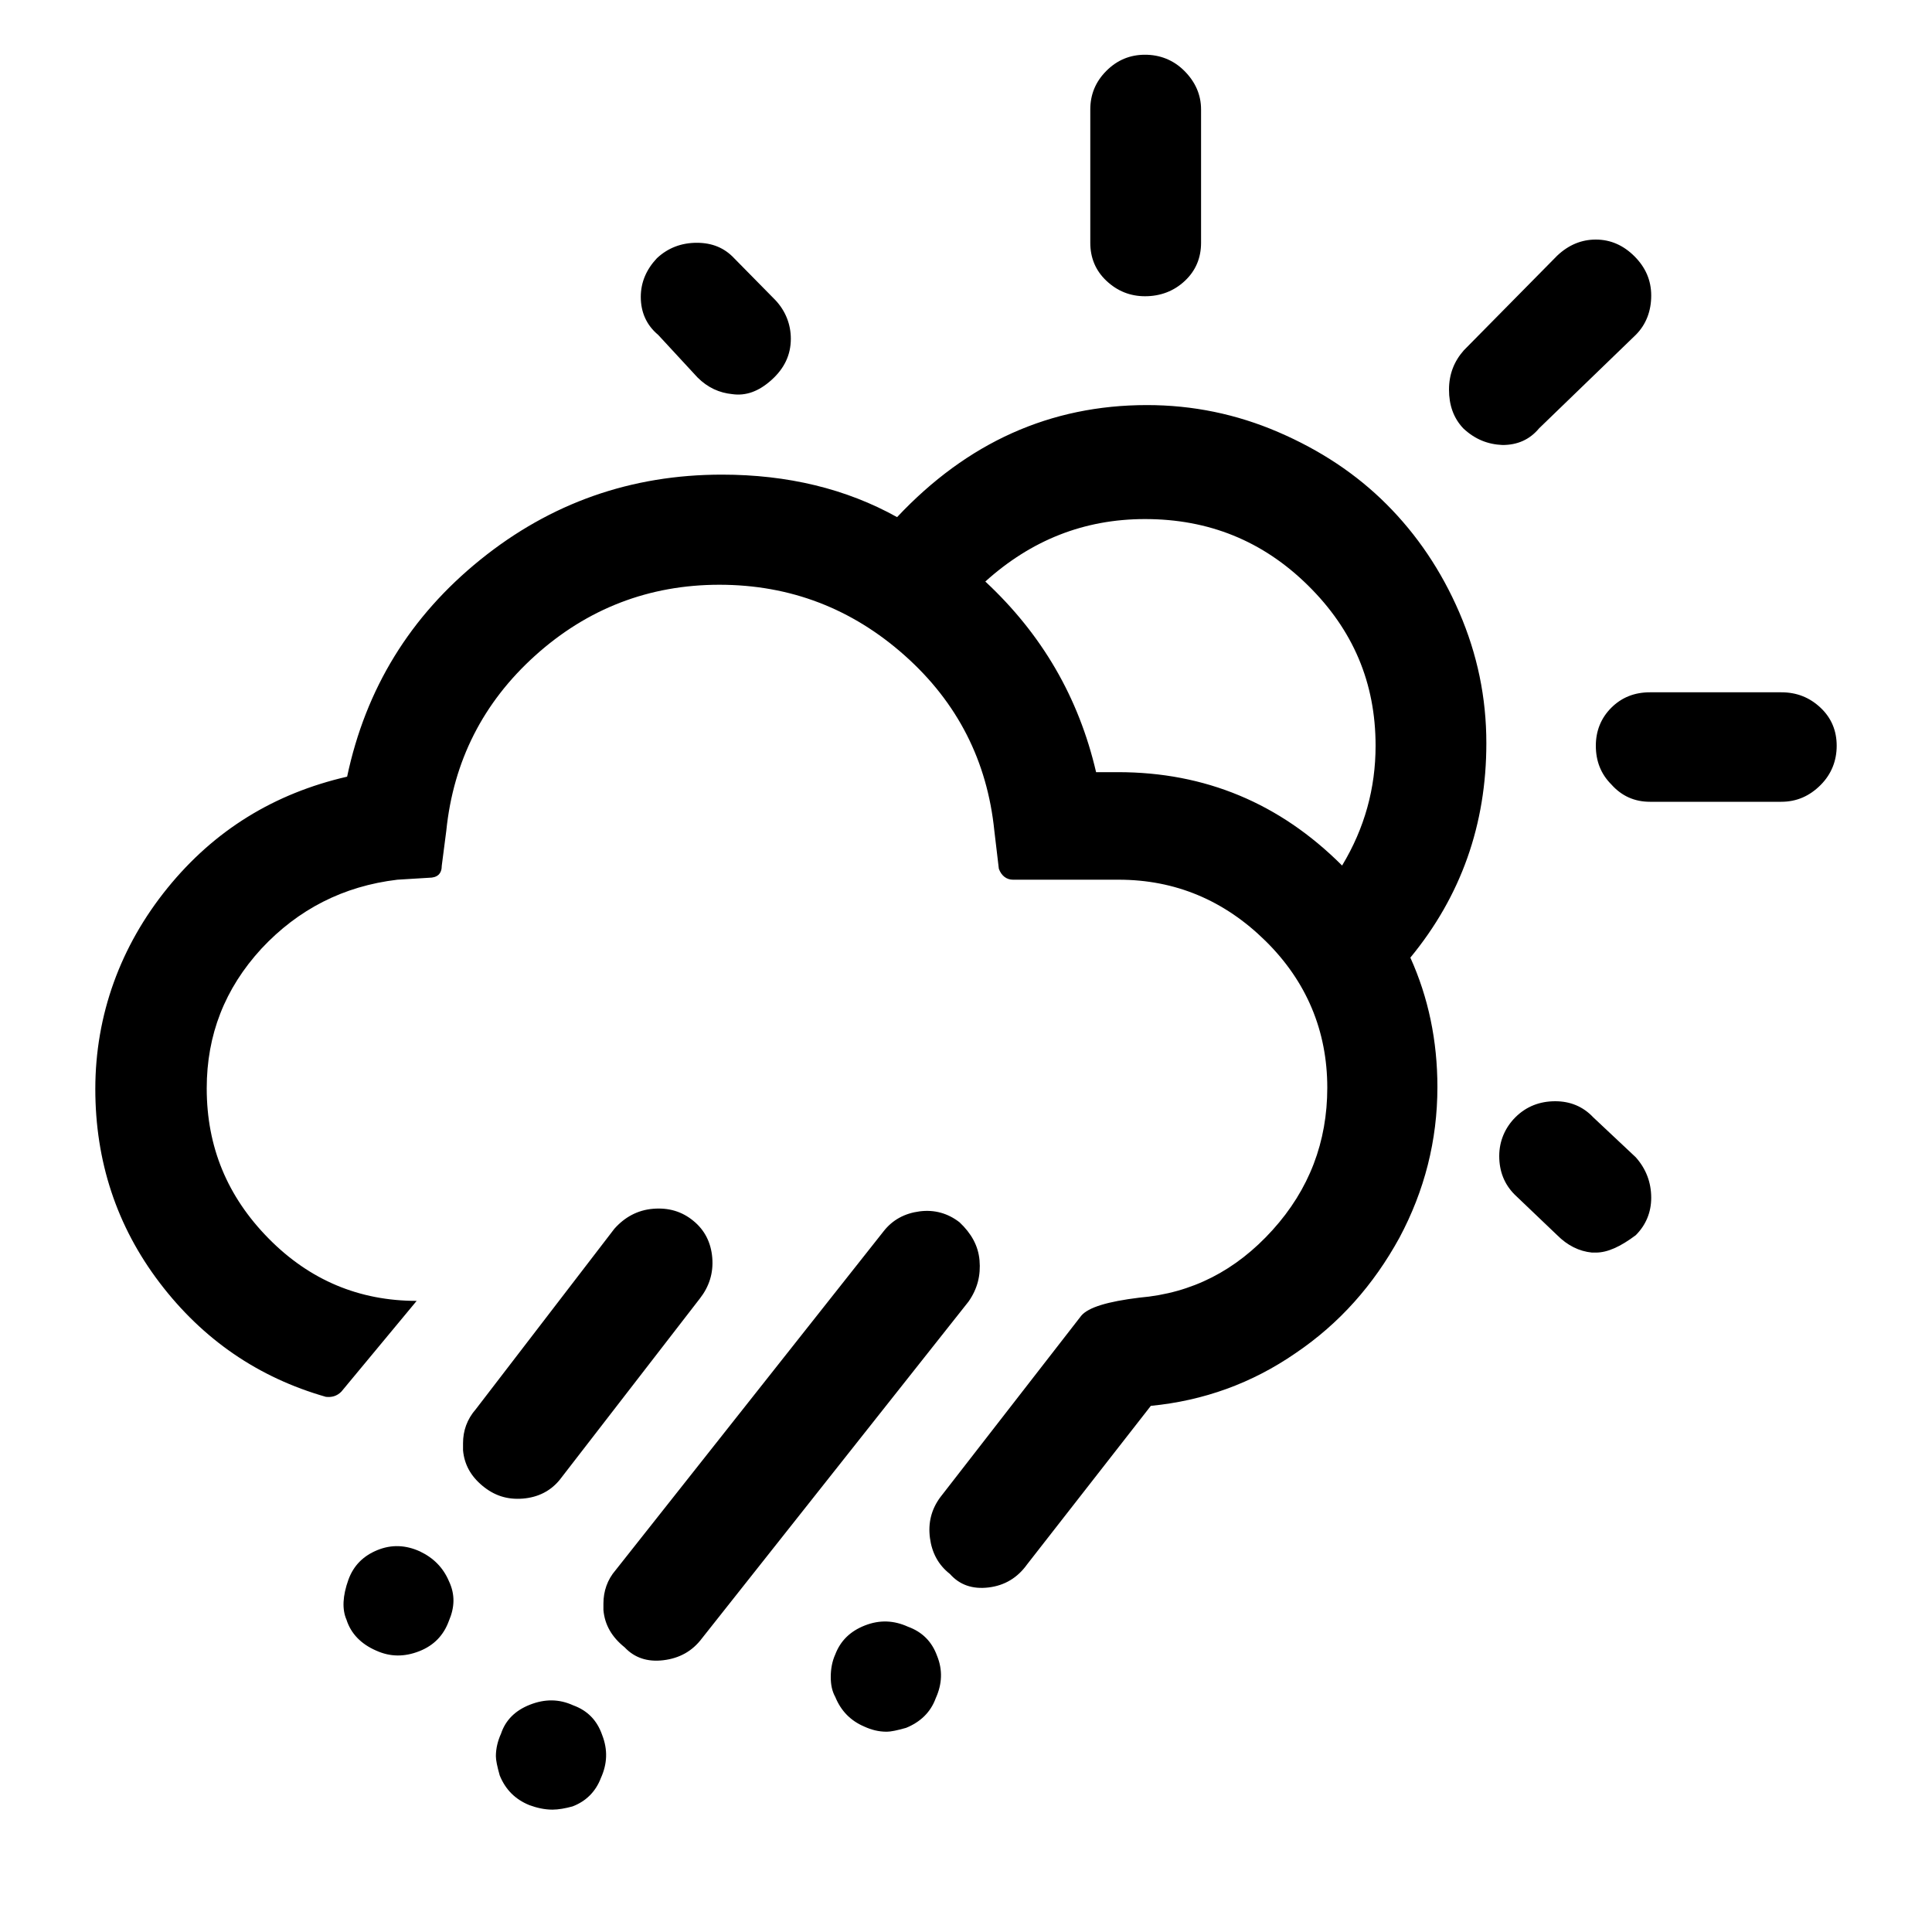
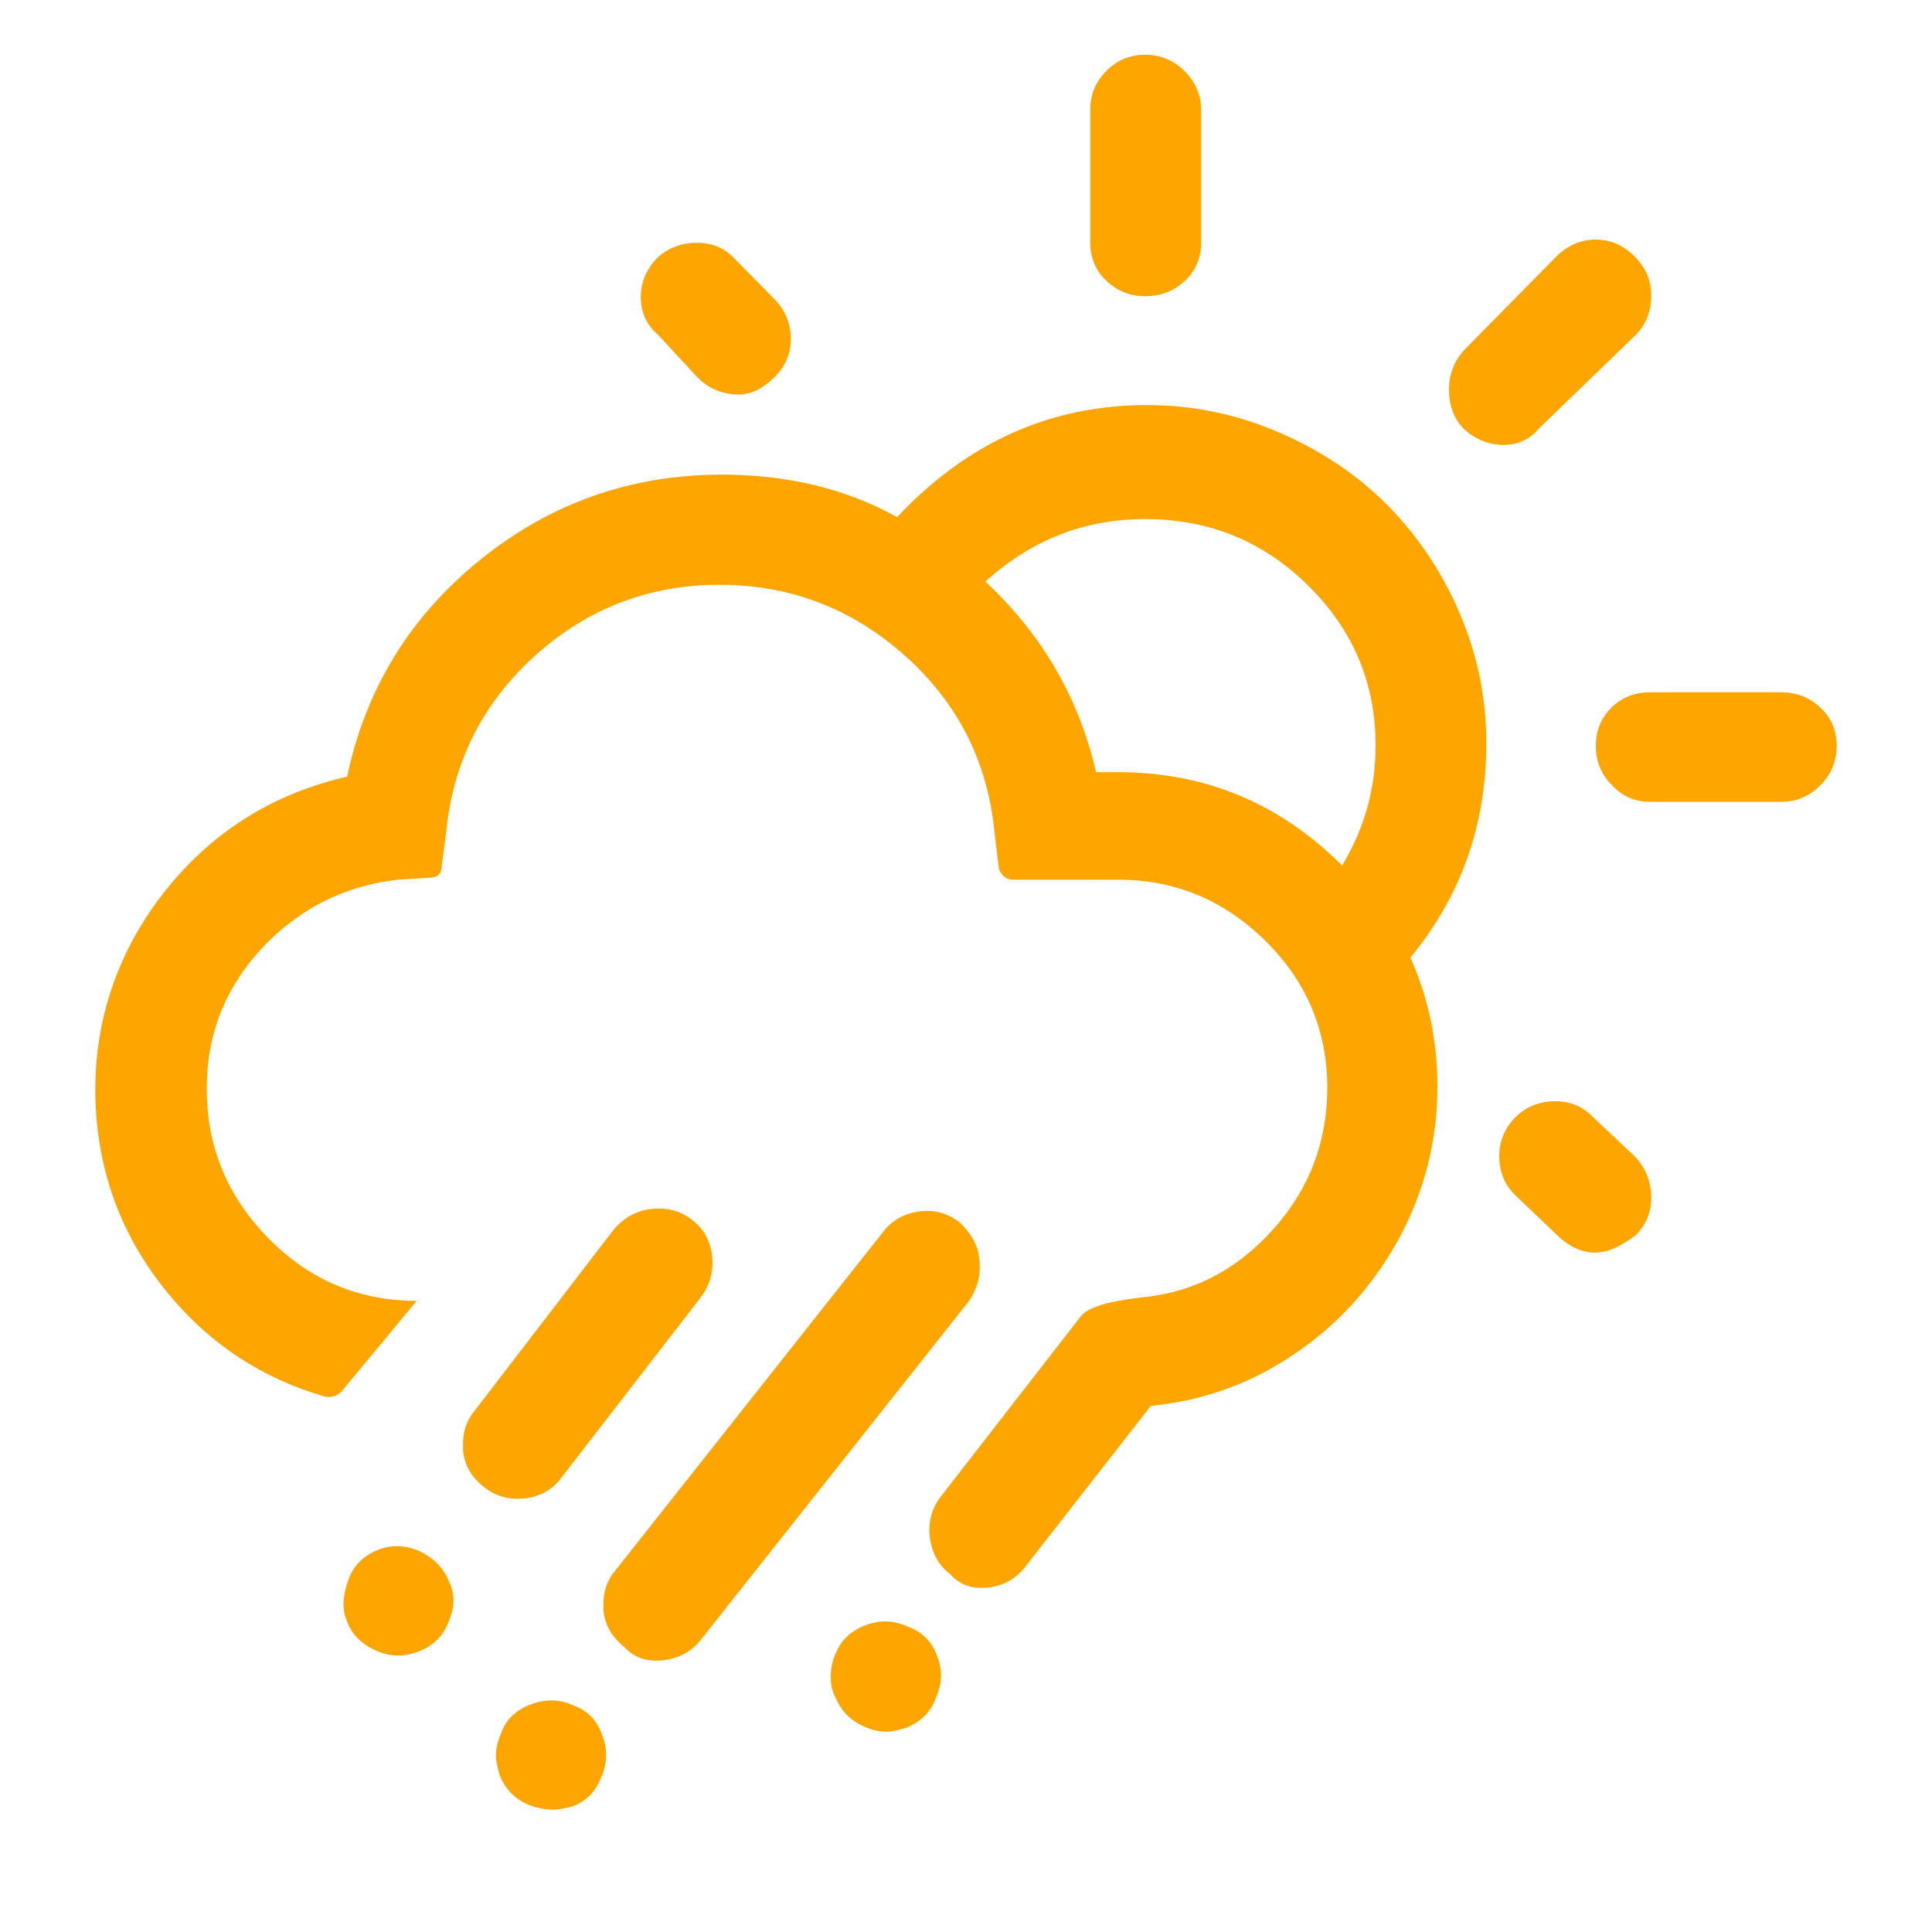
<svg xmlns="http://www.w3.org/2000/svg" version="1.1" id="Layer_1" x="0px" y="0px" viewBox="0 0 30 30" style="enable-background:new 0 0 30 30;" xml:space="preserve">
-   <path d="M1.48,16.91c0,1.12,0.33,2.13,1,3.01c0.67,0.88,1.53,1.47,2.58,1.77c0.09,0.01,0.17-0.01,0.24-0.08l1.17-1.41  c-0.89,0-1.66-0.32-2.3-0.97s-0.96-1.42-0.96-2.33c0-0.83,0.28-1.55,0.85-2.17c0.57-0.61,1.27-0.97,2.11-1.07l0.49-0.03  c0.13,0,0.2-0.06,0.2-0.19l0.07-0.54c0.11-1.08,0.57-1.99,1.38-2.72s1.77-1.1,2.86-1.1c1.1,0,2.06,0.37,2.88,1.1  s1.28,1.64,1.39,2.72l0.07,0.59c0.04,0.11,0.12,0.17,0.22,0.17h1.64c0.88,0,1.64,0.32,2.28,0.95c0.64,0.63,0.96,1.4,0.96,2.28  c0,0.84-0.28,1.58-0.85,2.21c-0.57,0.63-1.25,0.98-2.07,1.05c-0.49,0.06-0.79,0.15-0.9,0.28l-2.19,2.82  c-0.14,0.19-0.19,0.4-0.16,0.63c0.03,0.23,0.13,0.42,0.31,0.56c0.15,0.17,0.35,0.24,0.6,0.21c0.25-0.03,0.45-0.15,0.6-0.36  l1.92-2.46c0.82-0.08,1.57-0.35,2.25-0.82c0.68-0.46,1.21-1.06,1.61-1.79c0.39-0.73,0.59-1.51,0.59-2.34c0-0.72-0.14-1.39-0.42-2.01  c0.79-0.96,1.18-2.07,1.18-3.33c0-0.71-0.14-1.38-0.42-2.03c-0.28-0.65-0.66-1.21-1.13-1.68c-0.47-0.47-1.03-0.84-1.68-1.12  c-0.65-0.28-1.33-0.42-2.04-0.42c-1.5,0-2.79,0.58-3.88,1.74c-0.79-0.44-1.7-0.66-2.72-0.66c-1.41,0-2.66,0.44-3.75,1.32  s-1.78,2-2.07,3.37c-1.13,0.26-2.06,0.83-2.79,1.73S1.48,15.76,1.48,16.91z M5.38,25.15c0.07,0.22,0.23,0.38,0.46,0.48  c0.22,0.1,0.44,0.1,0.67,0.01s0.38-0.25,0.46-0.47c0.09-0.21,0.1-0.41,0-0.62c-0.09-0.21-0.24-0.36-0.45-0.46  c-0.22-0.1-0.44-0.11-0.66-0.02c-0.22,0.09-0.37,0.24-0.45,0.46C5.32,24.78,5.31,24.99,5.38,25.15z M7.19,22.41v0.11  c0.02,0.22,0.12,0.4,0.3,0.55c0.18,0.15,0.38,0.22,0.63,0.2c0.24-0.02,0.43-0.12,0.57-0.29l2.18-2.82c0.14-0.18,0.21-0.39,0.19-0.63  s-0.12-0.43-0.29-0.57c-0.18-0.15-0.39-0.21-0.63-0.19c-0.24,0.02-0.44,0.13-0.6,0.31l-2.15,2.8C7.25,22.04,7.19,22.22,7.19,22.41z   M7.7,27.27c0,0.06,0.02,0.16,0.06,0.3c0.09,0.22,0.24,0.37,0.46,0.46c0.11,0.04,0.23,0.07,0.36,0.07c0.09,0,0.2-0.02,0.31-0.05  c0.21-0.08,0.36-0.23,0.44-0.44c0.1-0.22,0.11-0.44,0.02-0.67c-0.08-0.23-0.23-0.38-0.45-0.46c-0.22-0.1-0.44-0.1-0.67-0.01  s-0.38,0.24-0.45,0.45C7.73,27.03,7.7,27.15,7.7,27.27z M9.37,24.9V25c0.02,0.23,0.13,0.42,0.33,0.58c0.15,0.16,0.35,0.23,0.6,0.2  c0.25-0.03,0.45-0.14,0.6-0.34l4.14-5.23c0.14-0.2,0.19-0.41,0.17-0.64s-0.13-0.42-0.31-0.59c-0.18-0.14-0.39-0.2-0.62-0.17  c-0.23,0.03-0.42,0.13-0.56,0.31l-4.16,5.26C9.43,24.53,9.37,24.71,9.37,24.9z M9.95,4.61c0,0.24,0.09,0.44,0.27,0.59l0.61,0.66  c0.16,0.16,0.34,0.24,0.54,0.26c0.21,0.03,0.41-0.04,0.61-0.22c0.2-0.18,0.3-0.39,0.3-0.64c0-0.22-0.08-0.43-0.24-0.6L11.4,4.01  c-0.15-0.16-0.34-0.24-0.58-0.24c-0.24,0-0.45,0.08-0.62,0.24C10.04,4.18,9.95,4.38,9.95,4.61z M12.9,26.04  c0,0.12,0.02,0.22,0.07,0.31c0.09,0.22,0.24,0.37,0.45,0.46c0.11,0.05,0.22,0.08,0.35,0.08c0.06,0,0.16-0.02,0.3-0.06  c0.22-0.09,0.38-0.24,0.46-0.46c0.1-0.22,0.11-0.44,0.02-0.66c-0.08-0.22-0.23-0.37-0.45-0.45c-0.22-0.1-0.44-0.11-0.67-0.02  c-0.23,0.09-0.38,0.24-0.46,0.45C12.92,25.8,12.9,25.92,12.9,26.04z M15.3,9.03c0.71-0.64,1.53-0.97,2.48-0.97  c0.99,0,1.83,0.34,2.53,1.03s1.05,1.51,1.05,2.49c0,0.66-0.17,1.28-0.52,1.86c-0.97-0.97-2.13-1.45-3.48-1.45h-0.34  C16.75,10.83,16.18,9.85,15.3,9.03z M16.93,3.77c0,0.23,0.08,0.43,0.25,0.59c0.17,0.16,0.37,0.24,0.6,0.24  c0.24,0,0.45-0.08,0.62-0.24C18.57,4.2,18.65,4,18.65,3.77V1.7c0-0.23-0.09-0.43-0.26-0.6c-0.17-0.17-0.38-0.25-0.61-0.25  c-0.23,0-0.43,0.08-0.6,0.25s-0.25,0.37-0.25,0.6V3.77z M22.5,6.05c0,0.24,0.07,0.44,0.22,0.6c0.18,0.17,0.38,0.25,0.61,0.26  c0.23,0,0.42-0.08,0.57-0.26L25.4,5.2c0.16-0.16,0.24-0.37,0.24-0.61c0-0.24-0.09-0.44-0.26-0.61c-0.17-0.17-0.37-0.26-0.6-0.26  c-0.22,0-0.42,0.08-0.6,0.25l-1.45,1.47C22.58,5.61,22.5,5.81,22.5,6.05z M23.28,17.95c0,0.24,0.08,0.44,0.24,0.6l0.66,0.63  c0.16,0.16,0.34,0.25,0.54,0.27h0.06c0.18,0,0.38-0.09,0.62-0.27c0.16-0.16,0.24-0.36,0.24-0.58c0-0.24-0.08-0.45-0.24-0.63  l-0.66-0.62c-0.16-0.17-0.36-0.25-0.59-0.25c-0.24,0-0.45,0.08-0.62,0.25C23.37,17.51,23.28,17.72,23.28,17.95z M24.78,11.58  c0,0.24,0.08,0.44,0.24,0.6c0.16,0.18,0.36,0.27,0.6,0.27h2.04c0.24,0,0.44-0.09,0.61-0.26c0.17-0.17,0.25-0.38,0.25-0.61  c0-0.23-0.08-0.43-0.25-0.59c-0.17-0.16-0.37-0.24-0.61-0.24h-2.04c-0.24,0-0.44,0.08-0.6,0.24C24.86,11.15,24.78,11.35,24.78,11.58  z" />
+   <path d="M1.48,16.91c0,1.12,0.33,2.13,1,3.01c0.67,0.88,1.53,1.47,2.58,1.77c0.09,0.01,0.17-0.01,0.24-0.08l1.17-1.41  c-0.89,0-1.66-0.32-2.3-0.97s-0.96-1.42-0.96-2.33c0-0.83,0.28-1.55,0.85-2.17c0.57-0.61,1.27-0.97,2.11-1.07l0.49-0.03  c0.13,0,0.2-0.06,0.2-0.19l0.07-0.54c0.11-1.08,0.57-1.99,1.38-2.72s1.77-1.1,2.86-1.1c1.1,0,2.06,0.37,2.88,1.1  s1.28,1.64,1.39,2.72l0.07,0.59c0.04,0.11,0.12,0.17,0.22,0.17h1.64c0.88,0,1.64,0.32,2.28,0.95c0.64,0.63,0.96,1.4,0.96,2.28  c0,0.84-0.28,1.58-0.85,2.21c-0.57,0.63-1.25,0.98-2.07,1.05c-0.49,0.06-0.79,0.15-0.9,0.28l-2.19,2.82  c-0.14,0.19-0.19,0.4-0.16,0.63c0.03,0.23,0.13,0.42,0.31,0.56c0.15,0.17,0.35,0.24,0.6,0.21c0.25-0.03,0.45-0.15,0.6-0.36  l1.92-2.46c0.82-0.08,1.57-0.35,2.25-0.82c0.68-0.46,1.21-1.06,1.61-1.79c0.39-0.73,0.59-1.51,0.59-2.34c0-0.72-0.14-1.39-0.42-2.01  c0.79-0.96,1.18-2.07,1.18-3.33c0-0.71-0.14-1.38-0.42-2.03c-0.28-0.65-0.66-1.21-1.13-1.68c-0.47-0.47-1.03-0.84-1.68-1.12  c-0.65-0.28-1.33-0.42-2.04-0.42c-1.5,0-2.79,0.58-3.88,1.74c-0.79-0.44-1.7-0.66-2.72-0.66c-1.41,0-2.66,0.44-3.75,1.32  s-1.78,2-2.07,3.37c-1.13,0.26-2.06,0.83-2.79,1.73S1.48,15.76,1.48,16.91z M5.38,25.15c0.07,0.22,0.23,0.38,0.46,0.48  c0.22,0.1,0.44,0.1,0.67,0.01s0.38-0.25,0.46-0.47c0.09-0.21,0.1-0.41,0-0.62c-0.09-0.21-0.24-0.36-0.45-0.46  c-0.22-0.1-0.44-0.11-0.66-0.02c-0.22,0.09-0.37,0.24-0.45,0.46C5.32,24.78,5.31,24.99,5.38,25.15z M7.19,22.41v0.11  c0.02,0.22,0.12,0.4,0.3,0.55c0.18,0.15,0.38,0.22,0.63,0.2c0.24-0.02,0.43-0.12,0.57-0.29l2.18-2.82c0.14-0.18,0.21-0.39,0.19-0.63  s-0.12-0.43-0.29-0.57c-0.18-0.15-0.39-0.21-0.63-0.19c-0.24,0.02-0.44,0.13-0.6,0.31l-2.15,2.8C7.25,22.04,7.19,22.22,7.19,22.41z   M7.7,27.27c0,0.06,0.02,0.16,0.06,0.3c0.09,0.22,0.24,0.37,0.46,0.46c0.11,0.04,0.23,0.07,0.36,0.07c0.09,0,0.2-0.02,0.31-0.05  c0.21-0.08,0.36-0.23,0.44-0.44c0.1-0.22,0.11-0.44,0.02-0.67c-0.08-0.23-0.23-0.38-0.45-0.46c-0.22-0.1-0.44-0.1-0.67-0.01  s-0.38,0.24-0.45,0.45C7.73,27.03,7.7,27.15,7.7,27.27z M9.37,24.9V25c0.02,0.23,0.13,0.42,0.33,0.58c0.15,0.16,0.35,0.23,0.6,0.2  c0.25-0.03,0.45-0.14,0.6-0.34l4.14-5.23c0.14-0.2,0.19-0.41,0.17-0.64s-0.13-0.42-0.31-0.59c-0.18-0.14-0.39-0.2-0.62-0.17  c-0.23,0.03-0.42,0.13-0.56,0.31l-4.16,5.26C9.43,24.53,9.37,24.71,9.37,24.9z M9.95,4.61c0,0.24,0.09,0.44,0.27,0.59l0.61,0.66  c0.16,0.16,0.34,0.24,0.54,0.26c0.21,0.03,0.41-0.04,0.61-0.22c0.2-0.18,0.3-0.39,0.3-0.64c0-0.22-0.08-0.43-0.24-0.6L11.4,4.01  c-0.15-0.16-0.34-0.24-0.58-0.24c-0.24,0-0.45,0.08-0.62,0.24C10.04,4.18,9.95,4.38,9.95,4.61z M12.9,26.04  c0,0.12,0.02,0.22,0.07,0.31c0.09,0.22,0.24,0.37,0.45,0.46c0.11,0.05,0.22,0.08,0.35,0.08c0.06,0,0.16-0.02,0.3-0.06  c0.22-0.09,0.38-0.24,0.46-0.46c0.1-0.22,0.11-0.44,0.02-0.66c-0.08-0.22-0.23-0.37-0.45-0.45c-0.22-0.1-0.44-0.11-0.67-0.02  c-0.23,0.09-0.38,0.24-0.46,0.45C12.92,25.8,12.9,25.92,12.9,26.04z M15.3,9.03c0.71-0.64,1.53-0.97,2.48-0.97  c0.99,0,1.83,0.34,2.53,1.03s1.05,1.51,1.05,2.49c0,0.66-0.17,1.28-0.52,1.86c-0.97-0.97-2.13-1.45-3.48-1.45h-0.34  C16.75,10.83,16.18,9.85,15.3,9.03z M16.93,3.77c0,0.23,0.08,0.43,0.25,0.59c0.17,0.16,0.37,0.24,0.6,0.24  c0.24,0,0.45-0.08,0.62-0.24C18.57,4.2,18.65,4,18.65,3.77V1.7c0-0.23-0.09-0.43-0.26-0.6c-0.17-0.17-0.38-0.25-0.61-0.25  c-0.23,0-0.43,0.08-0.6,0.25s-0.25,0.37-0.25,0.6V3.77z M22.5,6.05c0,0.24,0.07,0.44,0.22,0.6c0.18,0.17,0.38,0.25,0.61,0.26  c0.23,0,0.42-0.08,0.57-0.26L25.4,5.2c0.16-0.16,0.24-0.37,0.24-0.61c0-0.24-0.09-0.44-0.26-0.61c-0.17-0.17-0.37-0.26-0.6-0.26  c-0.22,0-0.42,0.08-0.6,0.25l-1.45,1.47C22.58,5.61,22.5,5.81,22.5,6.05z M23.28,17.95c0,0.24,0.08,0.44,0.24,0.6l0.66,0.63  c0.16,0.16,0.34,0.25,0.54,0.27h0.06c0.18,0,0.38-0.09,0.62-0.27c0.16-0.16,0.24-0.36,0.24-0.58c0-0.24-0.08-0.45-0.24-0.63  l-0.66-0.62c-0.16-0.17-0.36-0.25-0.59-0.25c-0.24,0-0.45,0.08-0.62,0.25C23.37,17.51,23.28,17.72,23.28,17.95z M24.78,11.58  c0,0.24,0.08,0.44,0.24,0.6c0.16,0.18,0.36,0.27,0.6,0.27h2.04c0.24,0,0.44-0.09,0.61-0.26c0.17-0.17,0.25-0.38,0.25-0.61  c0-0.23-0.08-0.43-0.25-0.59c-0.17-0.16-0.37-0.24-0.61-0.24h-2.04c-0.24,0-0.44,0.08-0.6,0.24C24.86,11.15,24.78,11.35,24.78,11.58  z" fill="orange" />
</svg>
